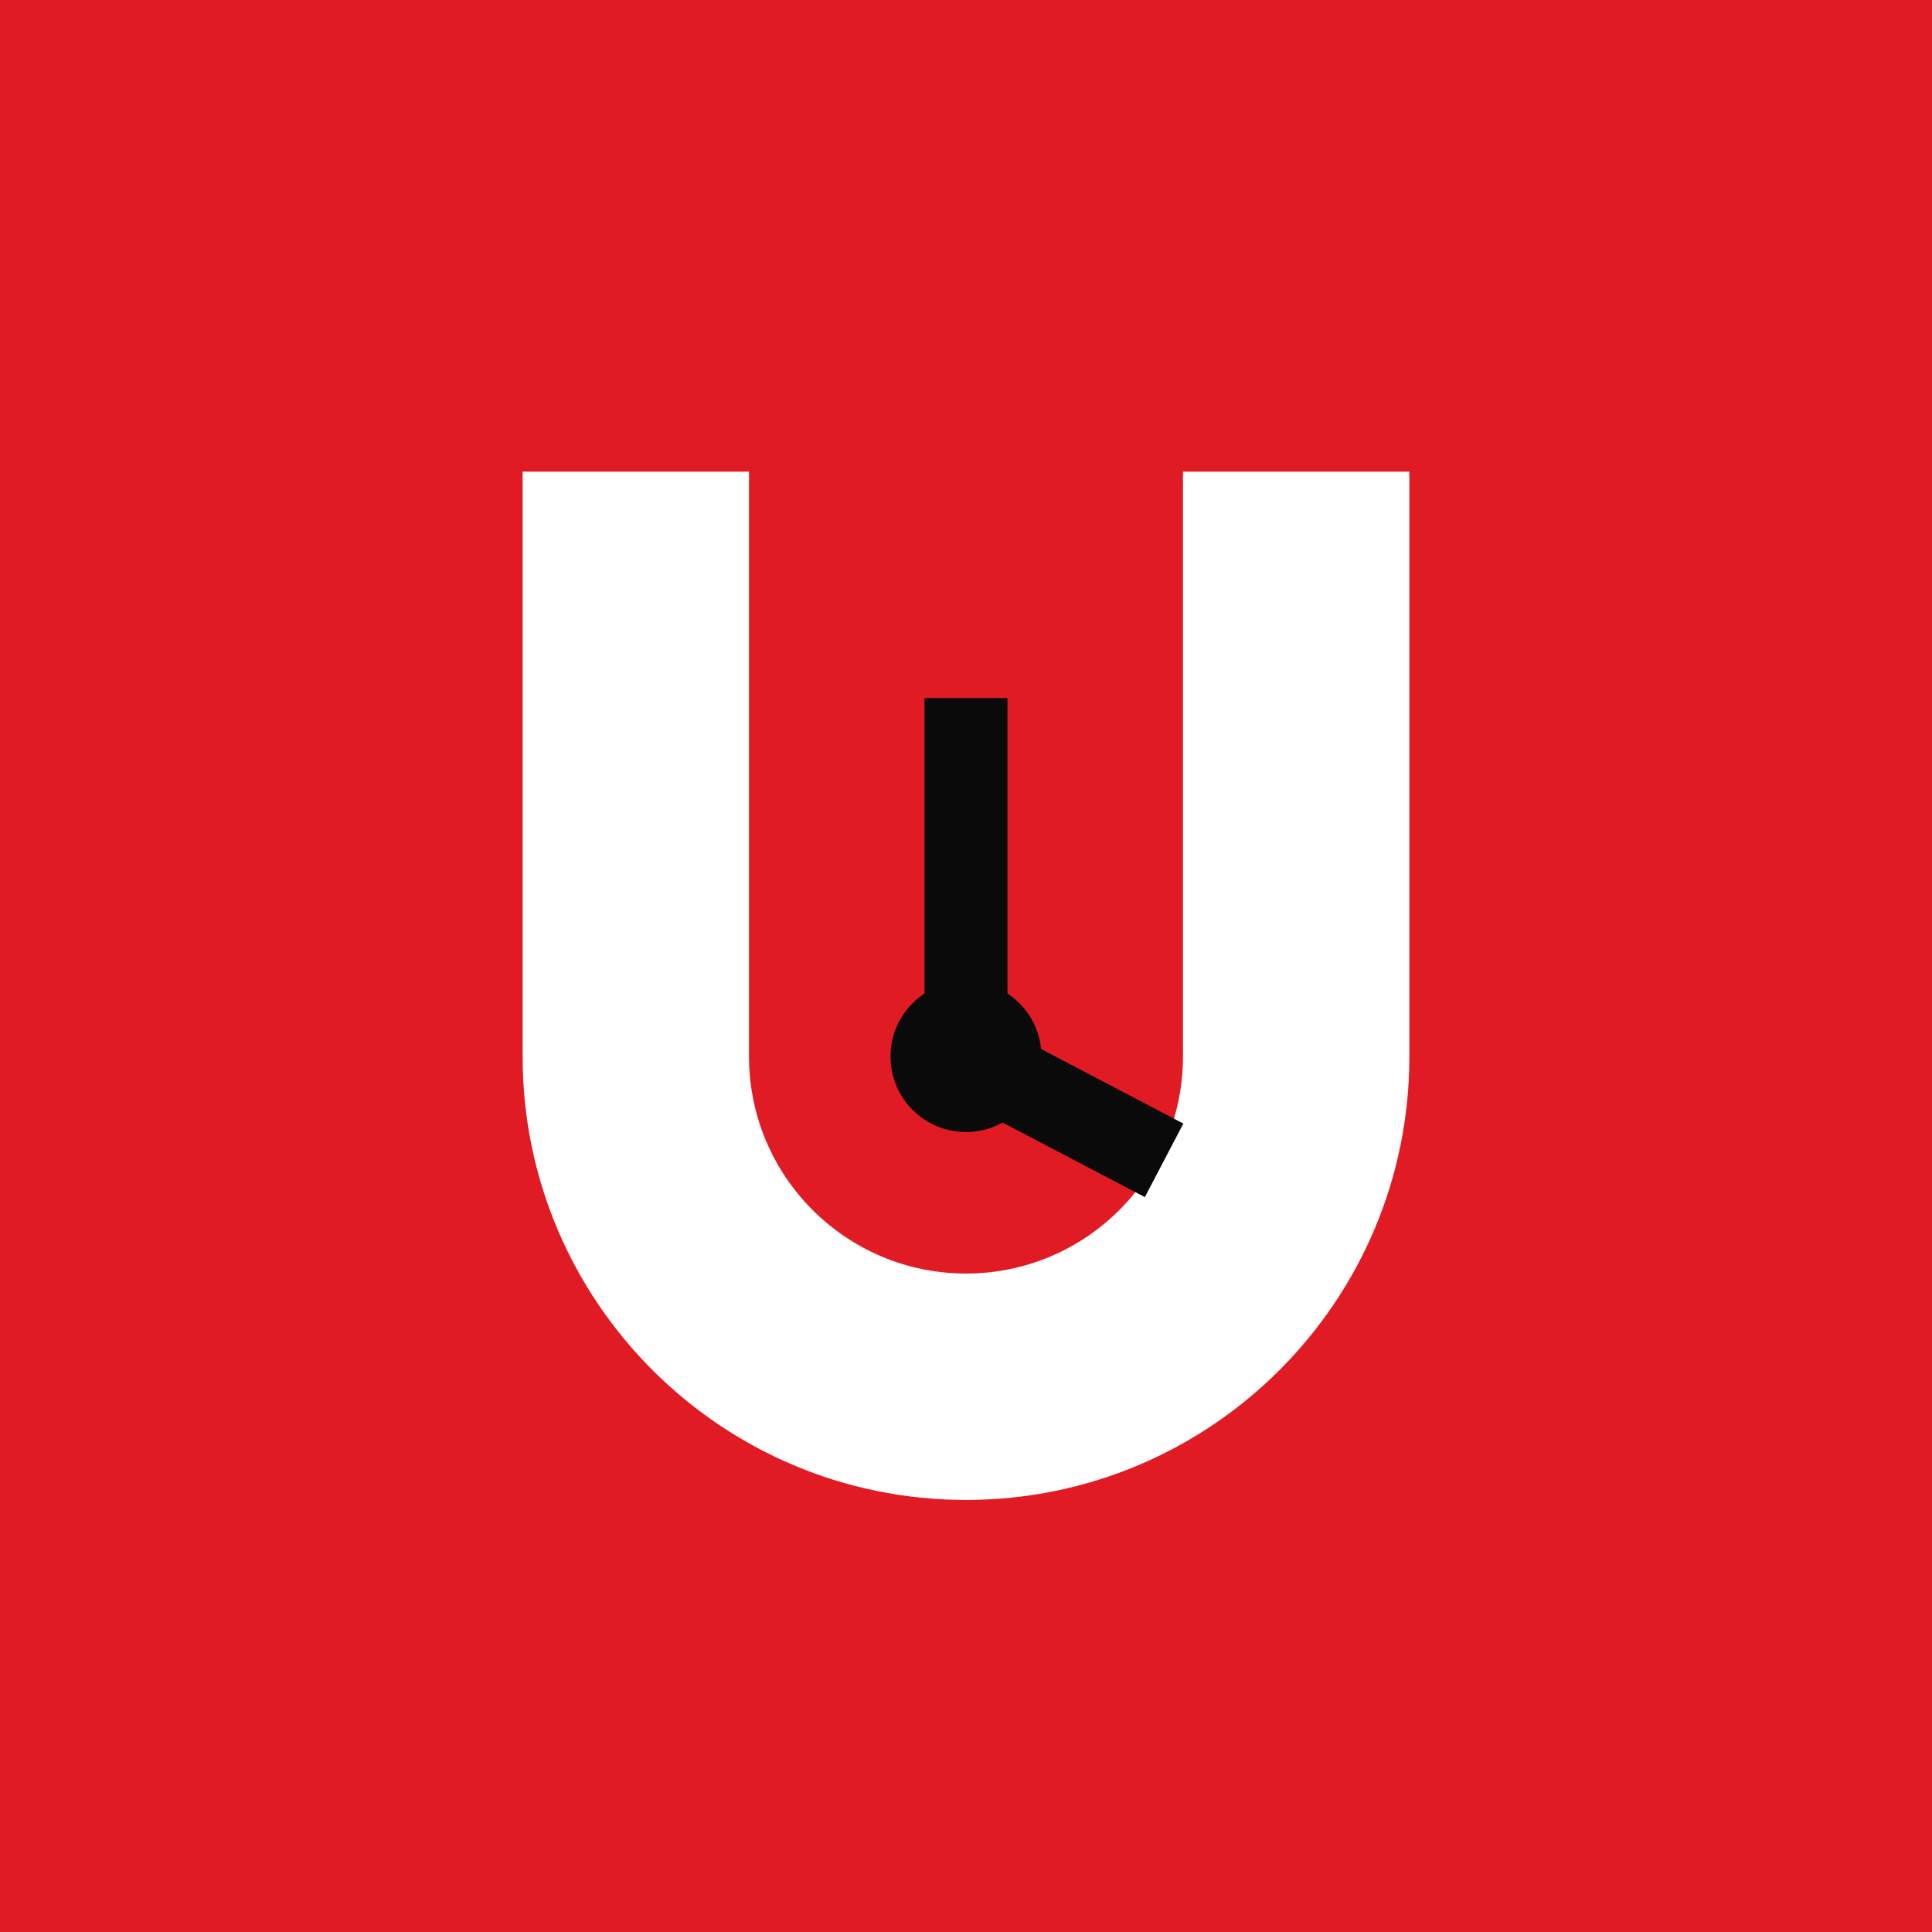
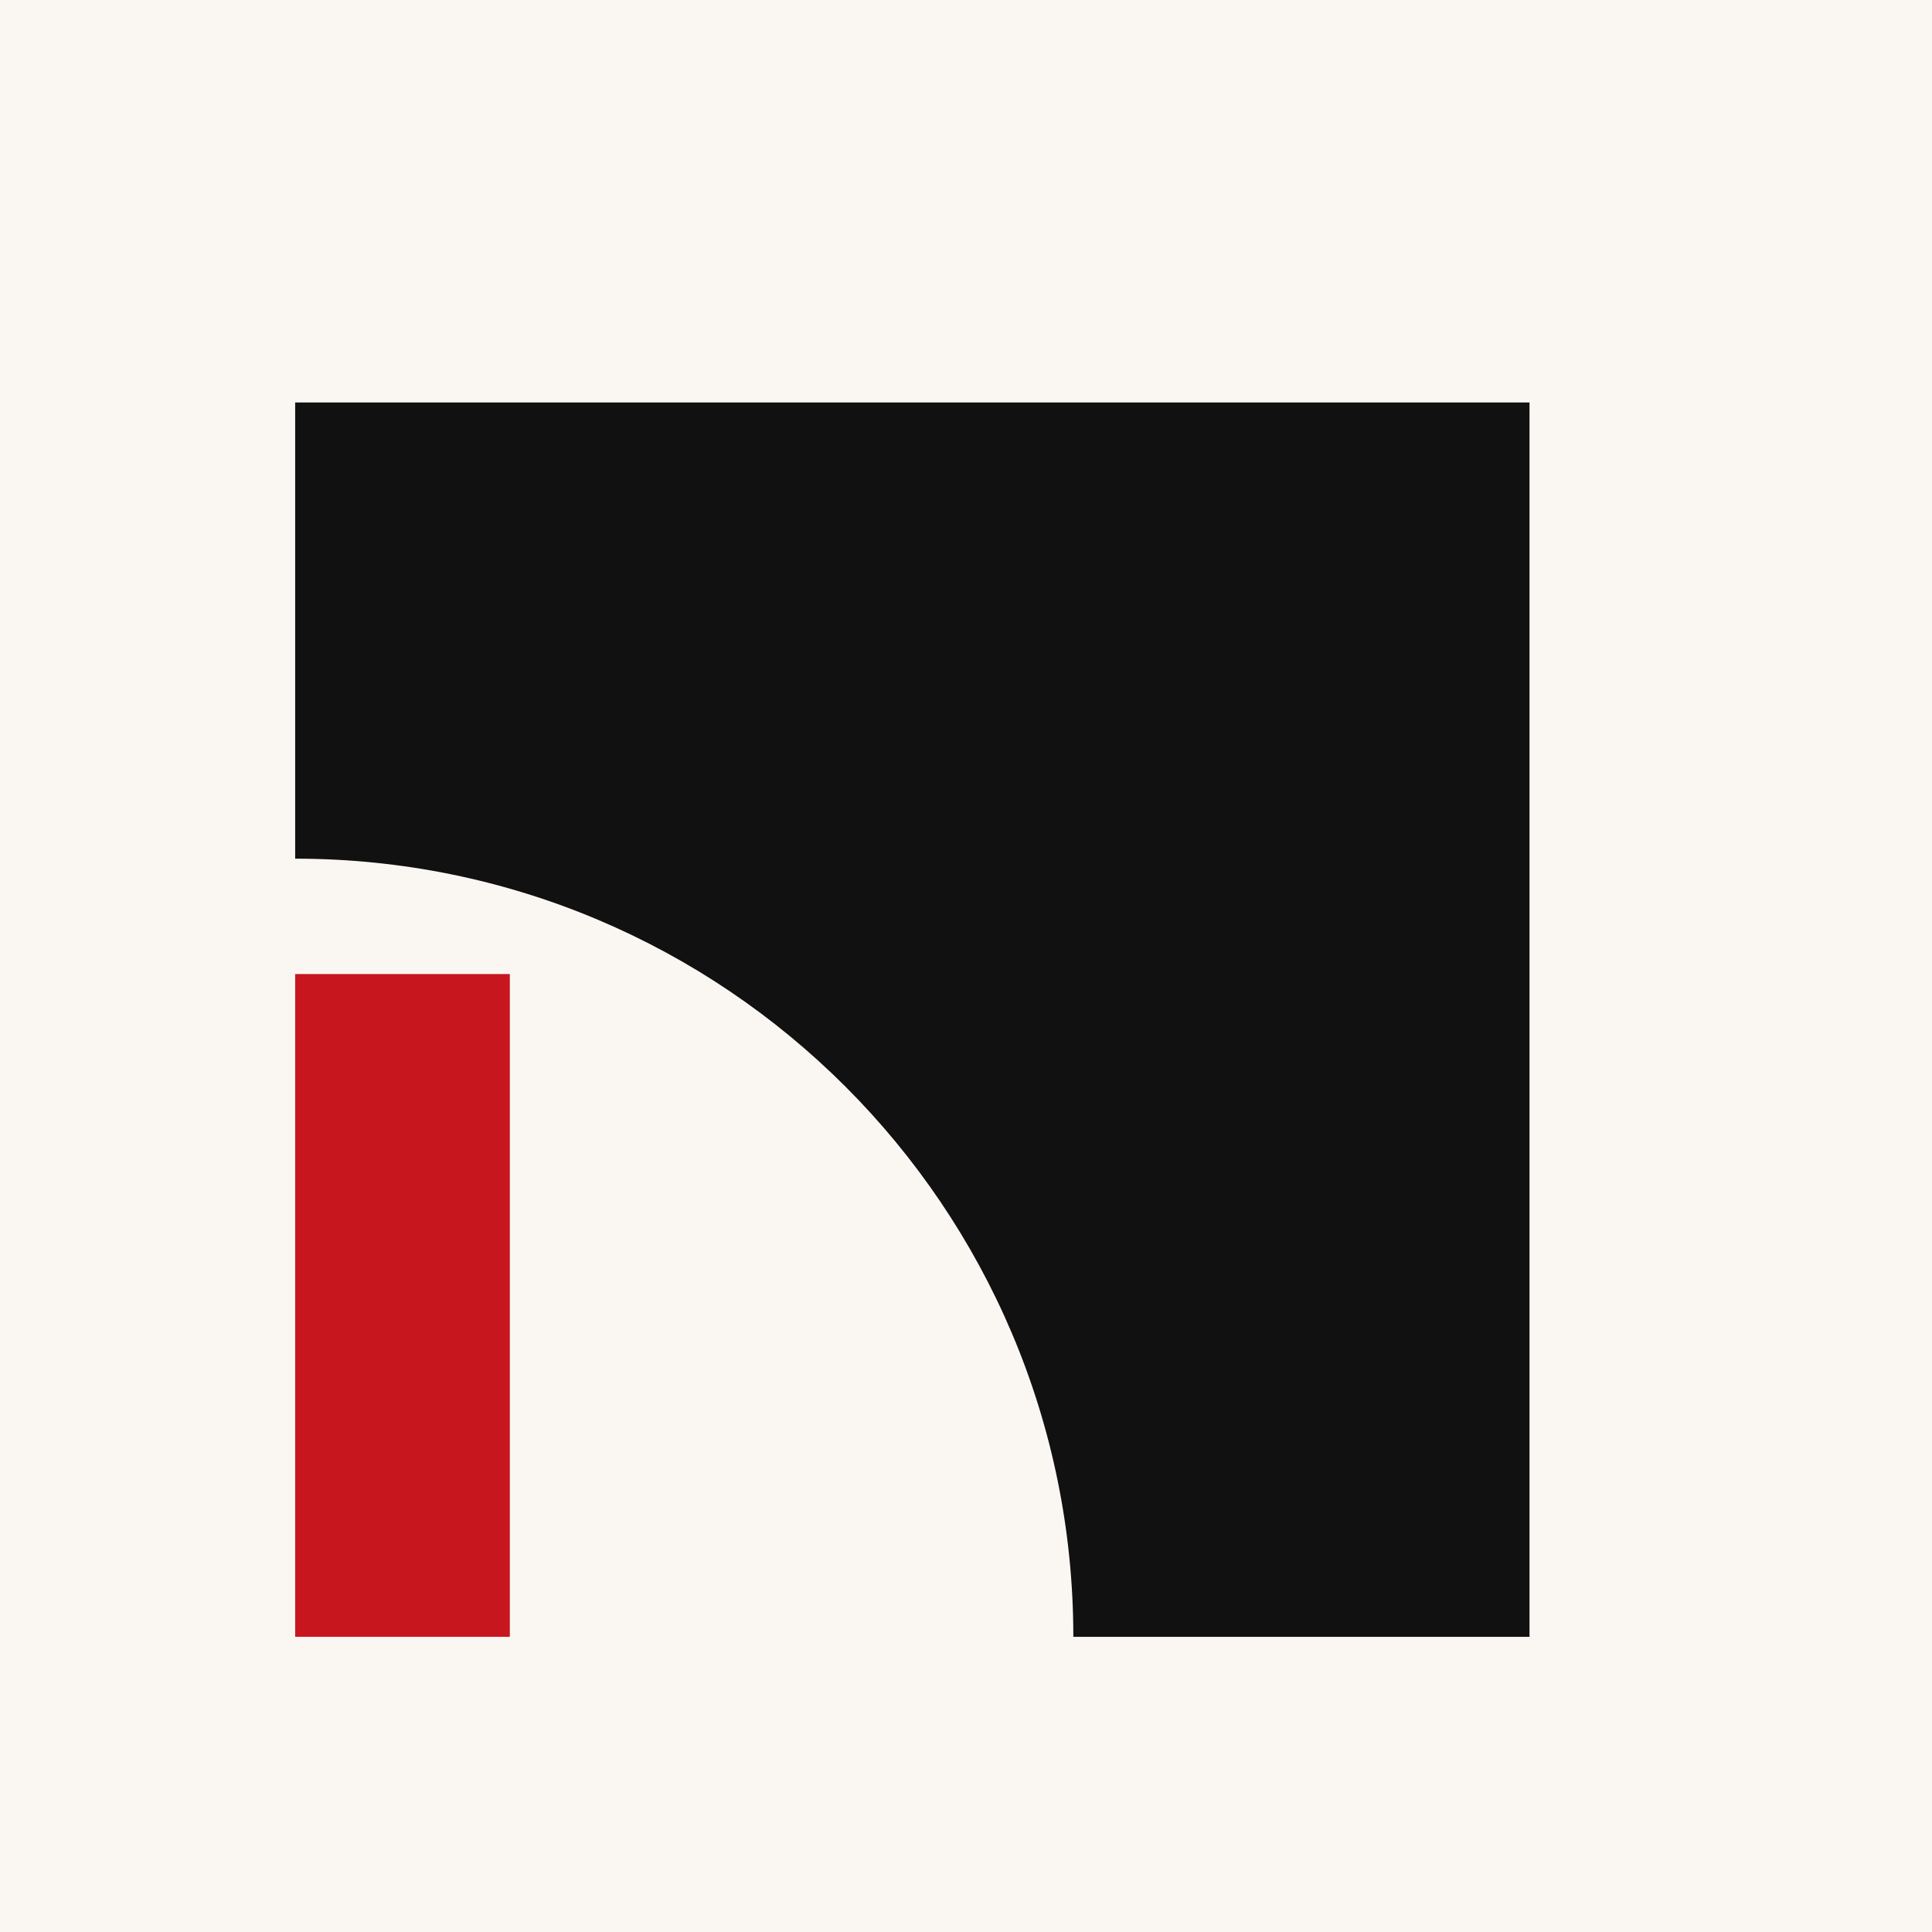
- <svg xmlns="http://www.w3.org/2000/svg" viewBox="0 0 1024 1024">
-   <rect width="1024" height="1024" fill="#e01b24" />
-   <path d="M277 250H397V560A115 115 0 0 0 627 560V250H747V560A235 235 0 0 1 277 560Z" fill="#fff" />
-   <g stroke="#0a0a0a" stroke-width="44">
-     <line x1="512" y1="560" x2="512" y2="370" />
-     <line x1="512" y1="560" x2="617" y2="615" />
-   </g>
-   <circle cx="512" cy="560" r="40" fill="#0a0a0a" />
+ <svg xmlns="http://www.w3.org/2000/svg" viewBox="18 18 72 72">
+   <rect x="18" y="18" width="72" height="72" fill="#faf7f3" />
+   <path fill="#111111" d="M75 33H29V50A29 29 0 0 1 58 79H75Z" />
+   <rect fill="#c8161e" x="29" y="54.3" width="8" height="24.7" />
</svg>
